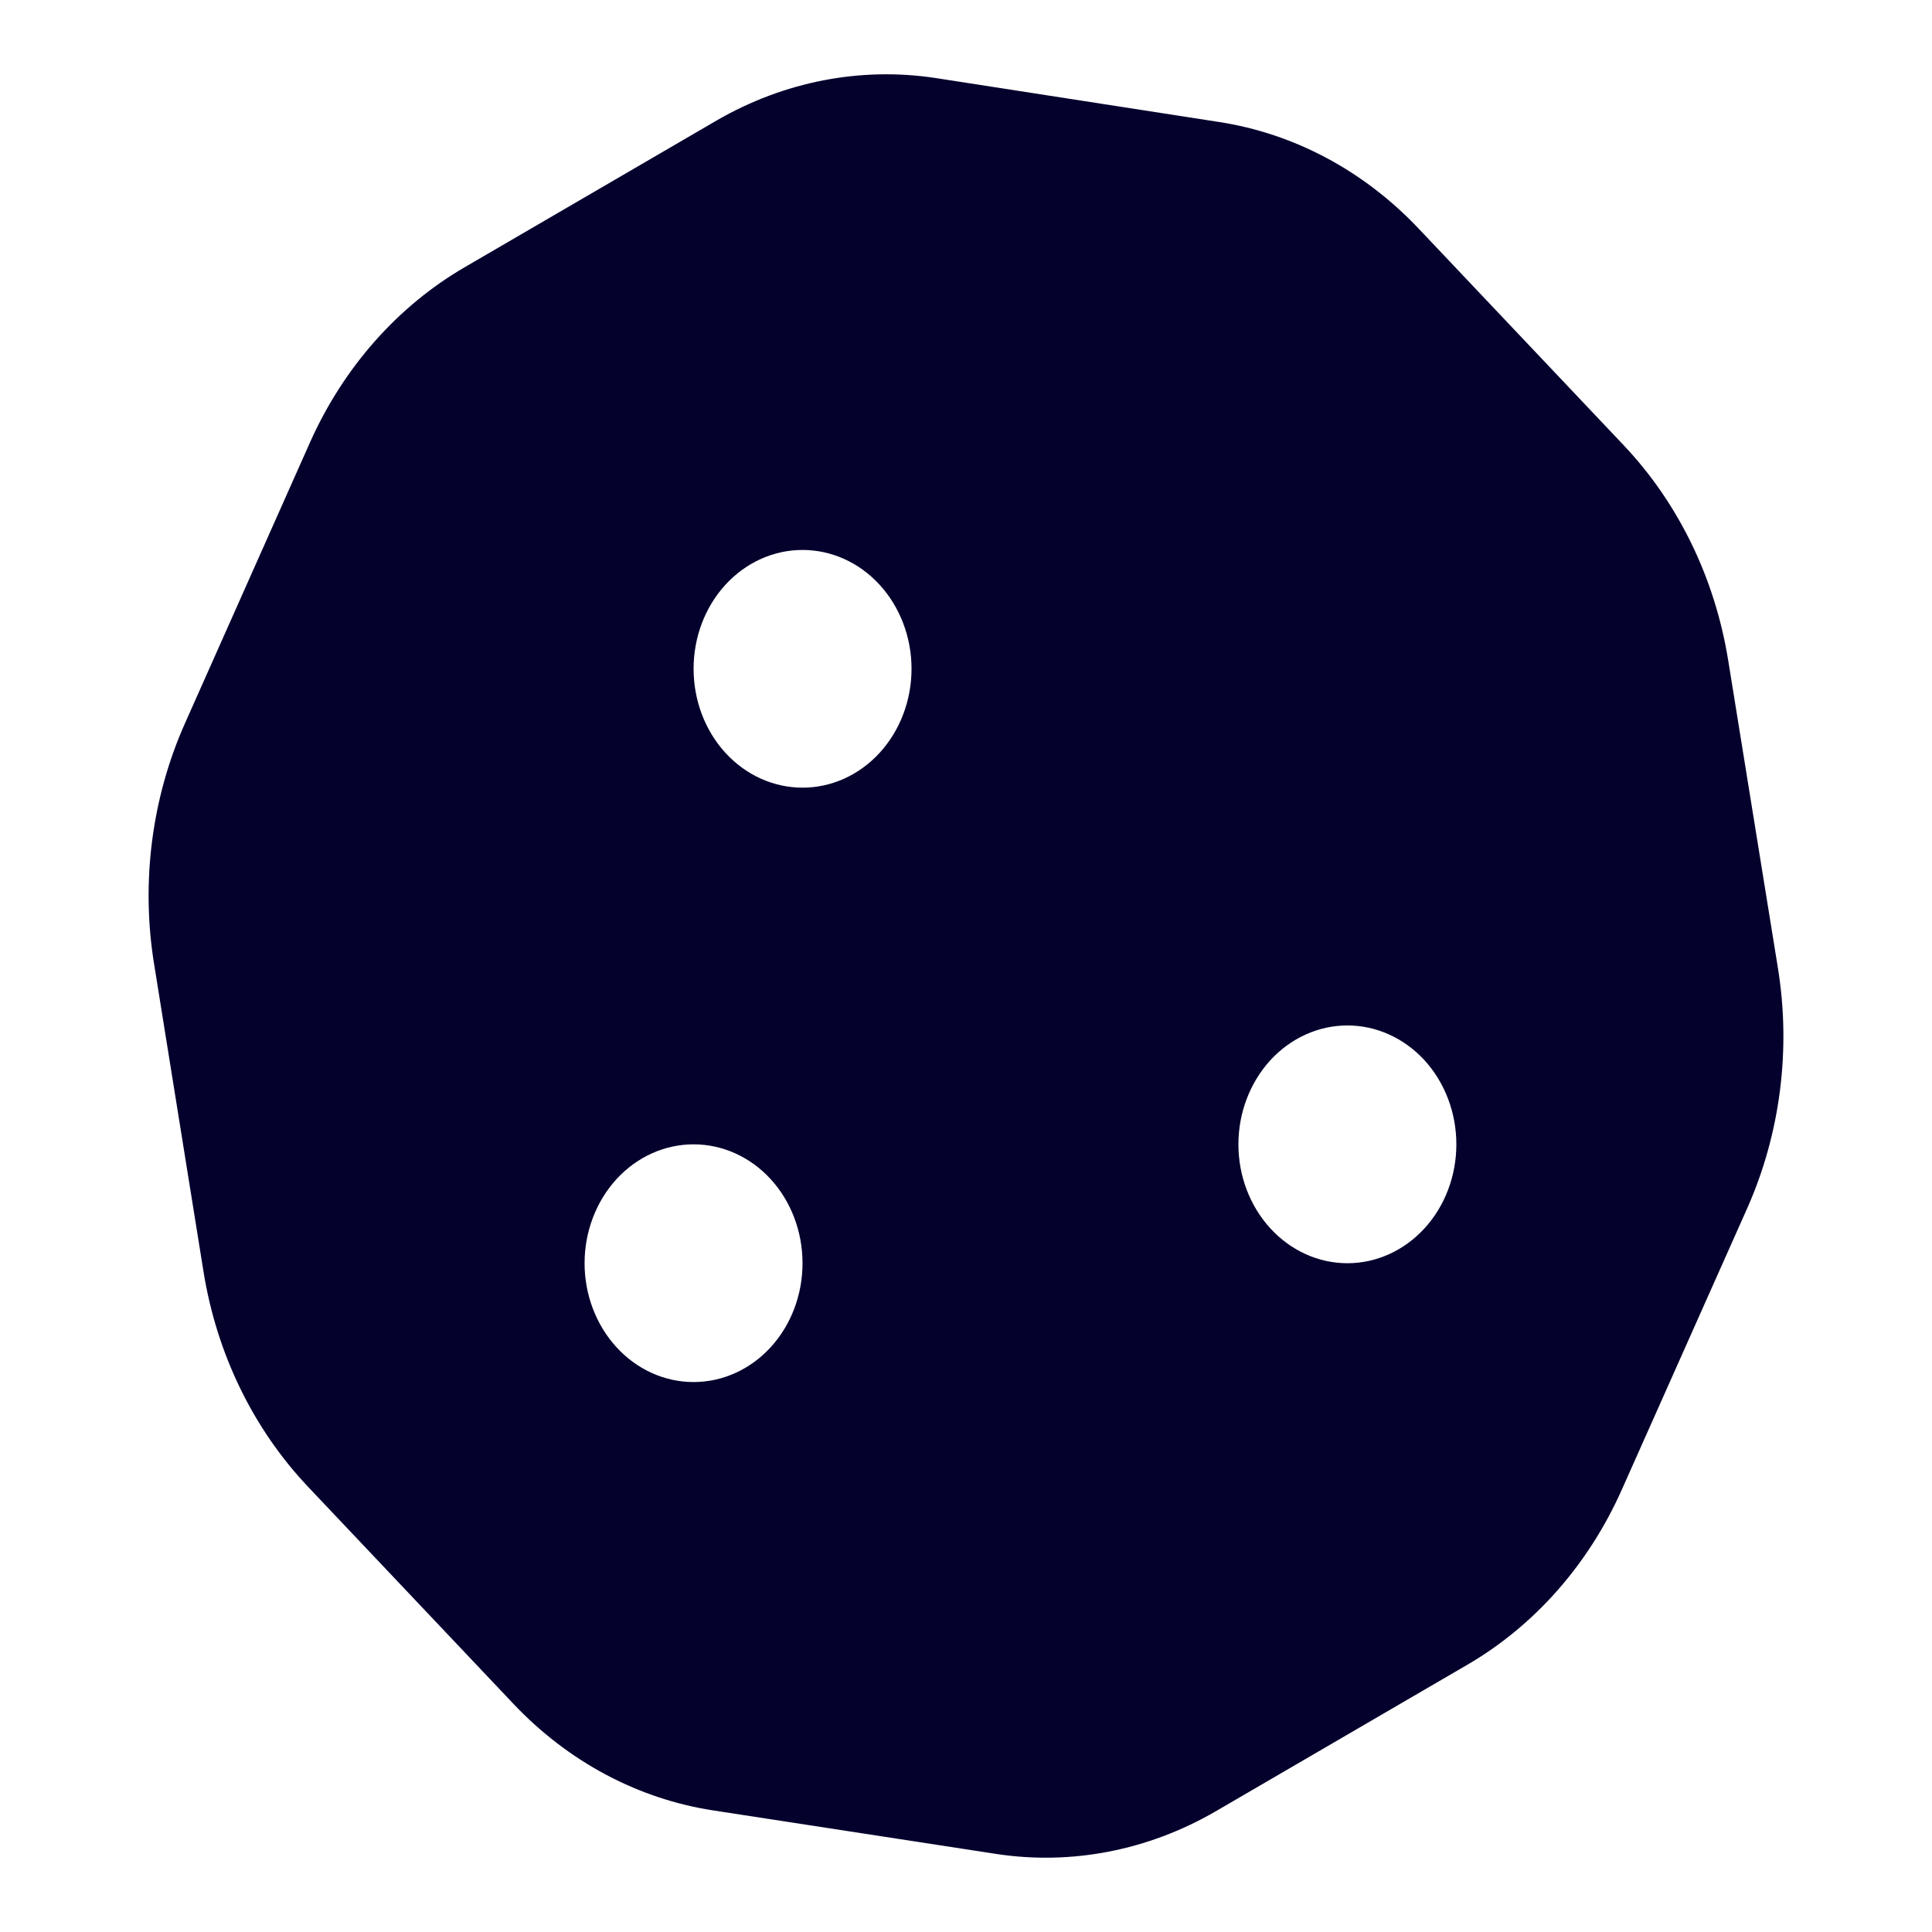
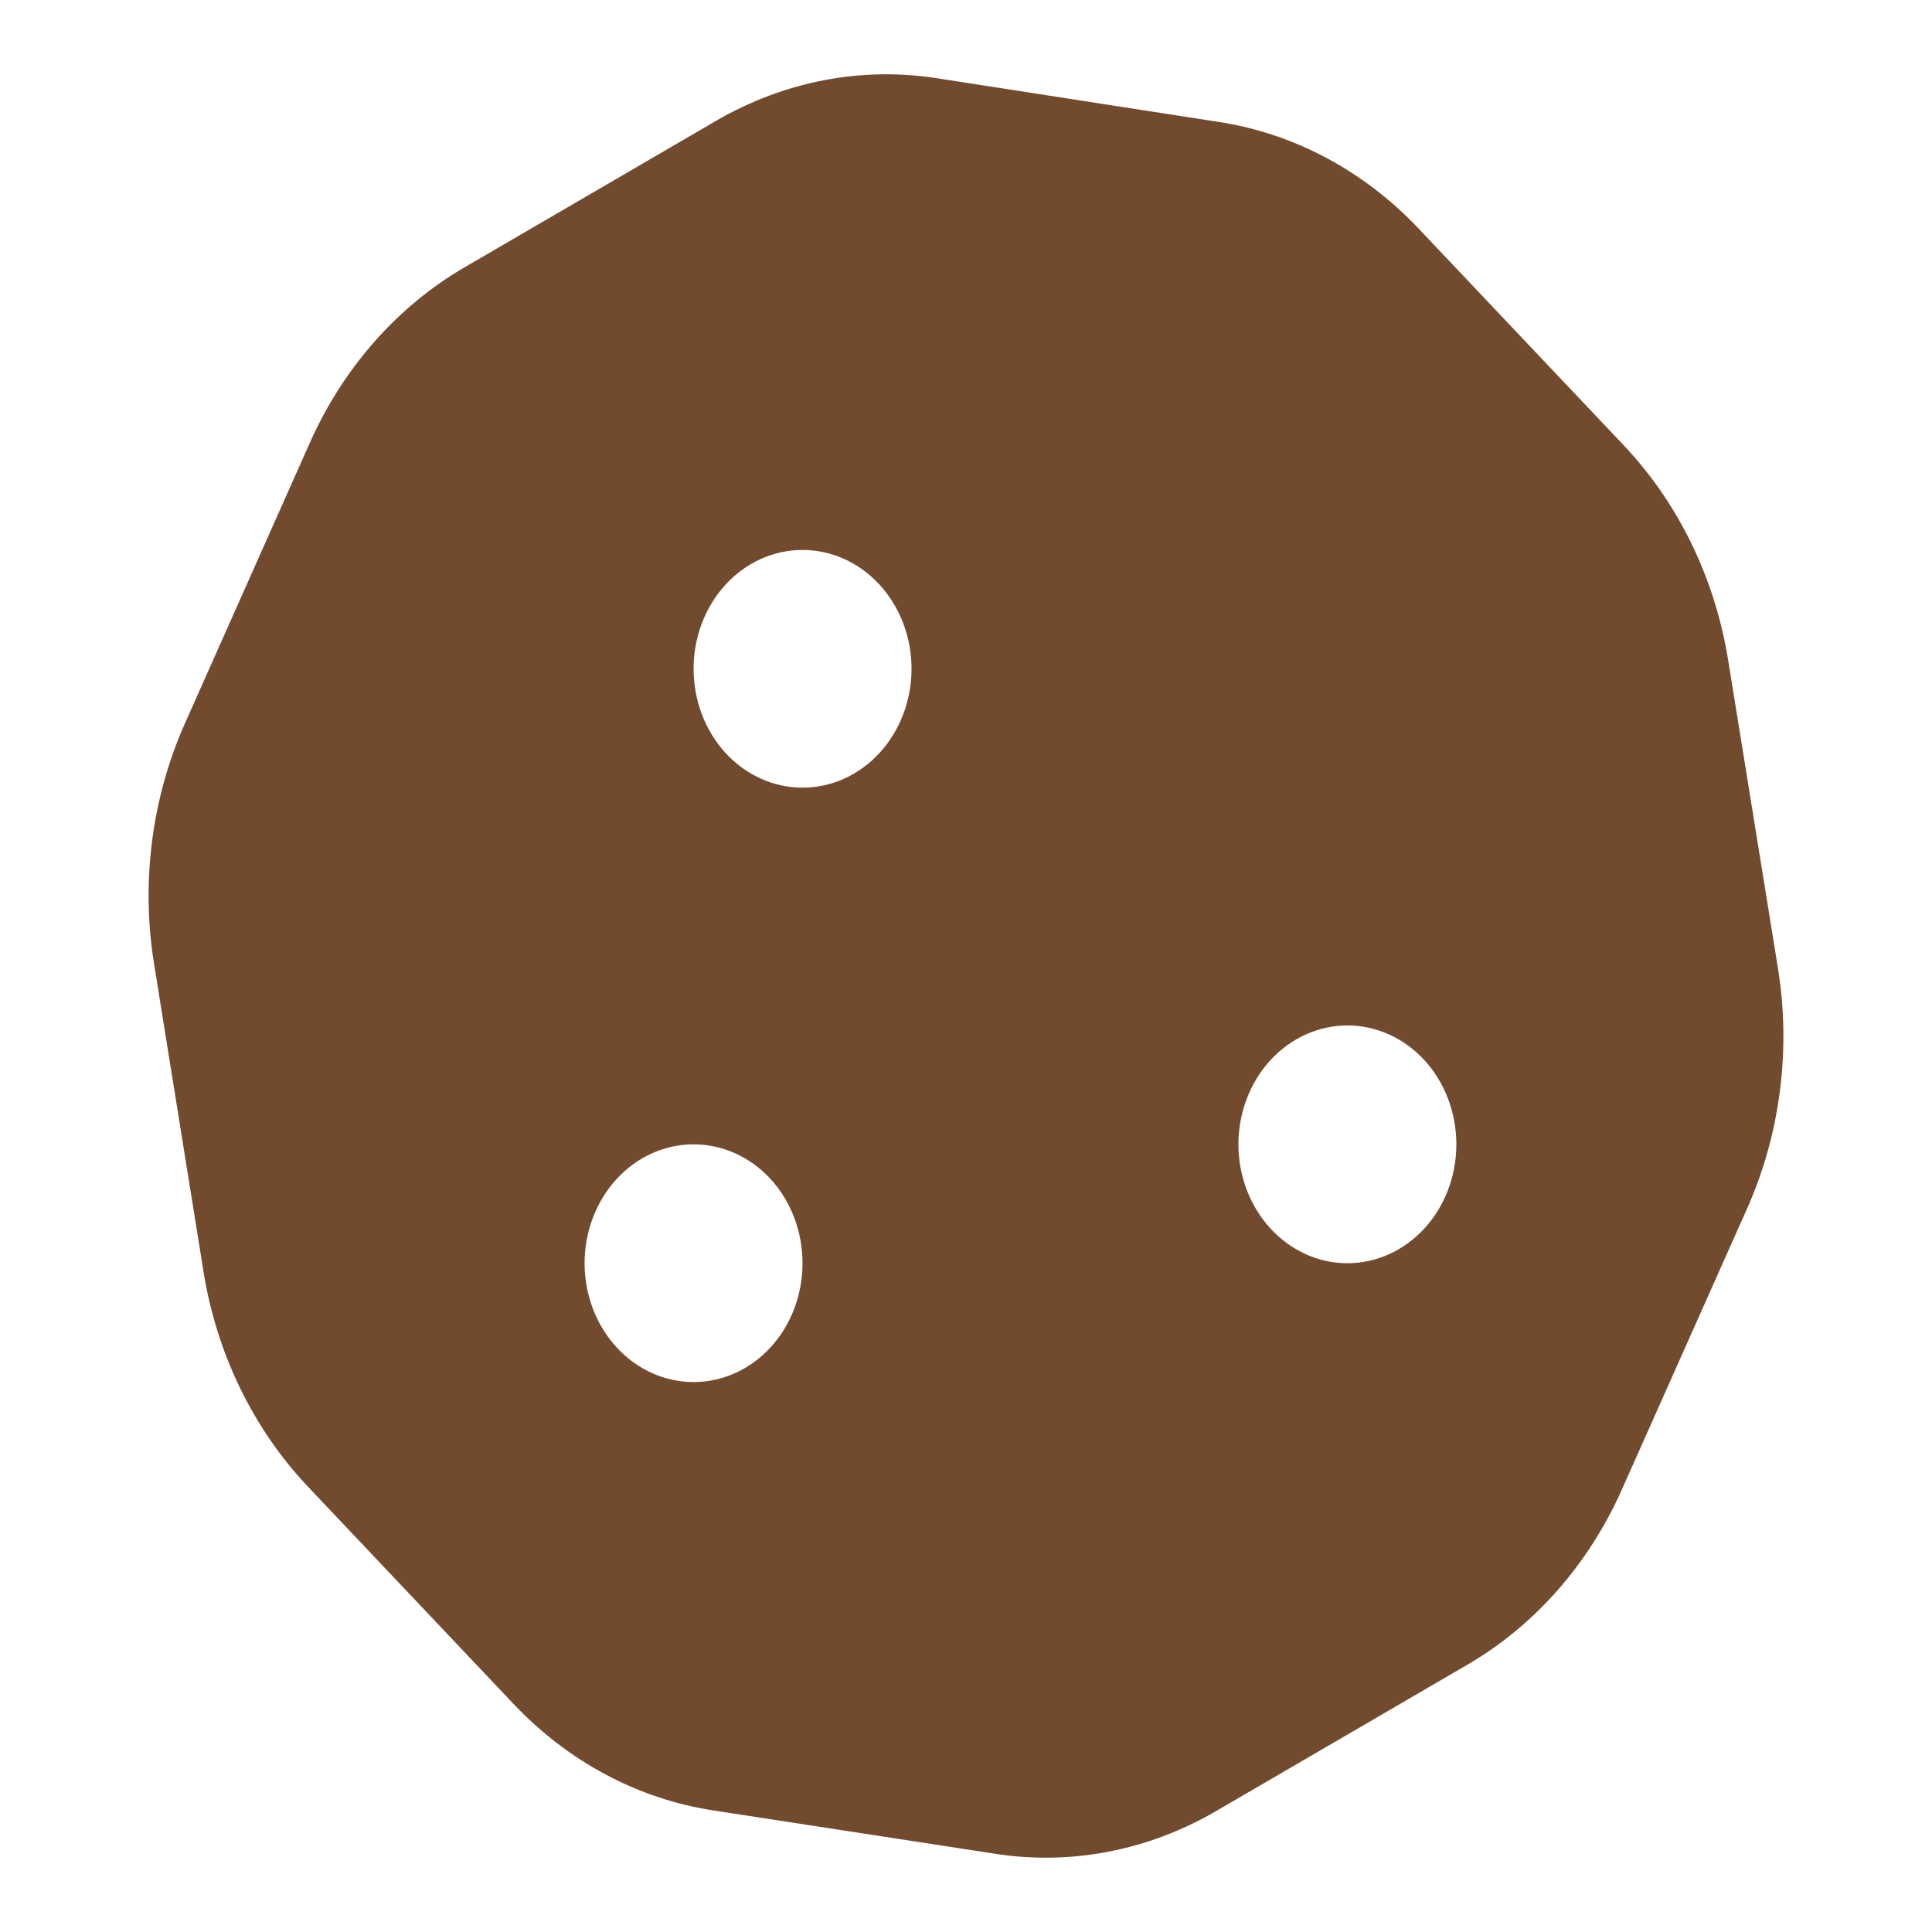
<svg xmlns="http://www.w3.org/2000/svg" width="26" height="26" viewBox="0 0 26 26" fill="none">
-   <path d="M12.597 1.051C11.584 0.896 10.553 1.096 9.645 1.621L6.254 3.596C5.351 4.121 4.622 4.946 4.173 5.951L2.491 9.73C2.042 10.735 1.895 11.875 2.074 12.975L2.739 17.115C2.917 18.22 3.408 19.229 4.146 20.009L6.909 22.929C7.647 23.709 8.587 24.209 9.599 24.364L13.403 24.949C14.416 25.104 15.447 24.904 16.355 24.379L19.746 22.404C20.649 21.879 21.378 21.054 21.827 20.044L23.509 16.27C23.958 15.265 24.105 14.125 23.926 13.025L23.257 8.885C23.078 7.78 22.588 6.771 21.85 5.991L19.091 3.076C18.353 2.296 17.413 1.796 16.401 1.641L12.597 1.051ZM10.8 7.401C11.189 7.401 11.562 7.569 11.837 7.869C12.112 8.169 12.267 8.576 12.267 9C12.267 9.425 12.112 9.832 11.837 10.132C11.562 10.432 11.189 10.6 10.8 10.6C10.411 10.6 10.038 10.432 9.763 10.132C9.488 9.832 9.334 9.425 9.334 9C9.334 8.576 9.488 8.169 9.763 7.869C10.038 7.569 10.411 7.401 10.8 7.401ZM7.867 17C7.867 16.575 8.022 16.168 8.297 15.868C8.572 15.568 8.945 15.4 9.334 15.4C9.723 15.4 10.096 15.568 10.371 15.868C10.646 16.168 10.8 16.575 10.8 17C10.8 17.424 10.646 17.831 10.371 18.131C10.096 18.431 9.723 18.599 9.334 18.599C8.945 18.599 8.572 18.431 8.297 18.131C8.022 17.831 7.867 17.424 7.867 17ZM18.133 13.8C18.522 13.8 18.895 13.969 19.17 14.268C19.445 14.569 19.599 14.976 19.599 15.4C19.599 15.824 19.445 16.231 19.17 16.531C18.895 16.831 18.522 17 18.133 17C17.744 17 17.371 16.831 17.096 16.531C16.821 16.231 16.666 15.824 16.666 15.4C16.666 14.976 16.821 14.569 17.096 14.268C17.371 13.969 17.744 13.8 18.133 13.8Z" fill="#04012D" />
+   <path d="M12.597 1.051C11.584 0.896 10.553 1.096 9.645 1.621L6.254 3.596C5.351 4.121 4.622 4.946 4.173 5.951L2.491 9.73C2.042 10.735 1.895 11.875 2.074 12.975L2.739 17.115C2.917 18.22 3.408 19.229 4.146 20.009L6.909 22.929C7.647 23.709 8.587 24.209 9.599 24.364L13.403 24.949C14.416 25.104 15.447 24.904 16.355 24.379L19.746 22.404C20.649 21.879 21.378 21.054 21.827 20.044L23.509 16.27C23.958 15.265 24.105 14.125 23.926 13.025L23.257 8.885C23.078 7.78 22.588 6.771 21.85 5.991L19.091 3.076C18.353 2.296 17.413 1.796 16.401 1.641L12.597 1.051ZM10.8 7.401C11.189 7.401 11.562 7.569 11.837 7.869C12.112 8.169 12.267 8.576 12.267 9C12.267 9.425 12.112 9.832 11.837 10.132C11.562 10.432 11.189 10.6 10.8 10.6C10.411 10.6 10.038 10.432 9.763 10.132C9.488 9.832 9.334 9.425 9.334 9C9.334 8.576 9.488 8.169 9.763 7.869C10.038 7.569 10.411 7.401 10.8 7.401ZM7.867 17C7.867 16.575 8.022 16.168 8.297 15.868C8.572 15.568 8.945 15.4 9.334 15.4C9.723 15.4 10.096 15.568 10.371 15.868C10.646 16.168 10.8 16.575 10.8 17C10.8 17.424 10.646 17.831 10.371 18.131C10.096 18.431 9.723 18.599 9.334 18.599C8.945 18.599 8.572 18.431 8.297 18.131C8.022 17.831 7.867 17.424 7.867 17ZM18.133 13.8C18.522 13.8 18.895 13.969 19.17 14.268C19.445 14.569 19.599 14.976 19.599 15.4C19.599 15.824 19.445 16.231 19.17 16.531C18.895 16.831 18.522 17 18.133 17C17.744 17 17.371 16.831 17.096 16.531C16.821 16.231 16.666 15.824 16.666 15.4C16.666 14.976 16.821 14.569 17.096 14.268C17.371 13.969 17.744 13.8 18.133 13.8Z" fill="#724B2E" />
</svg>
